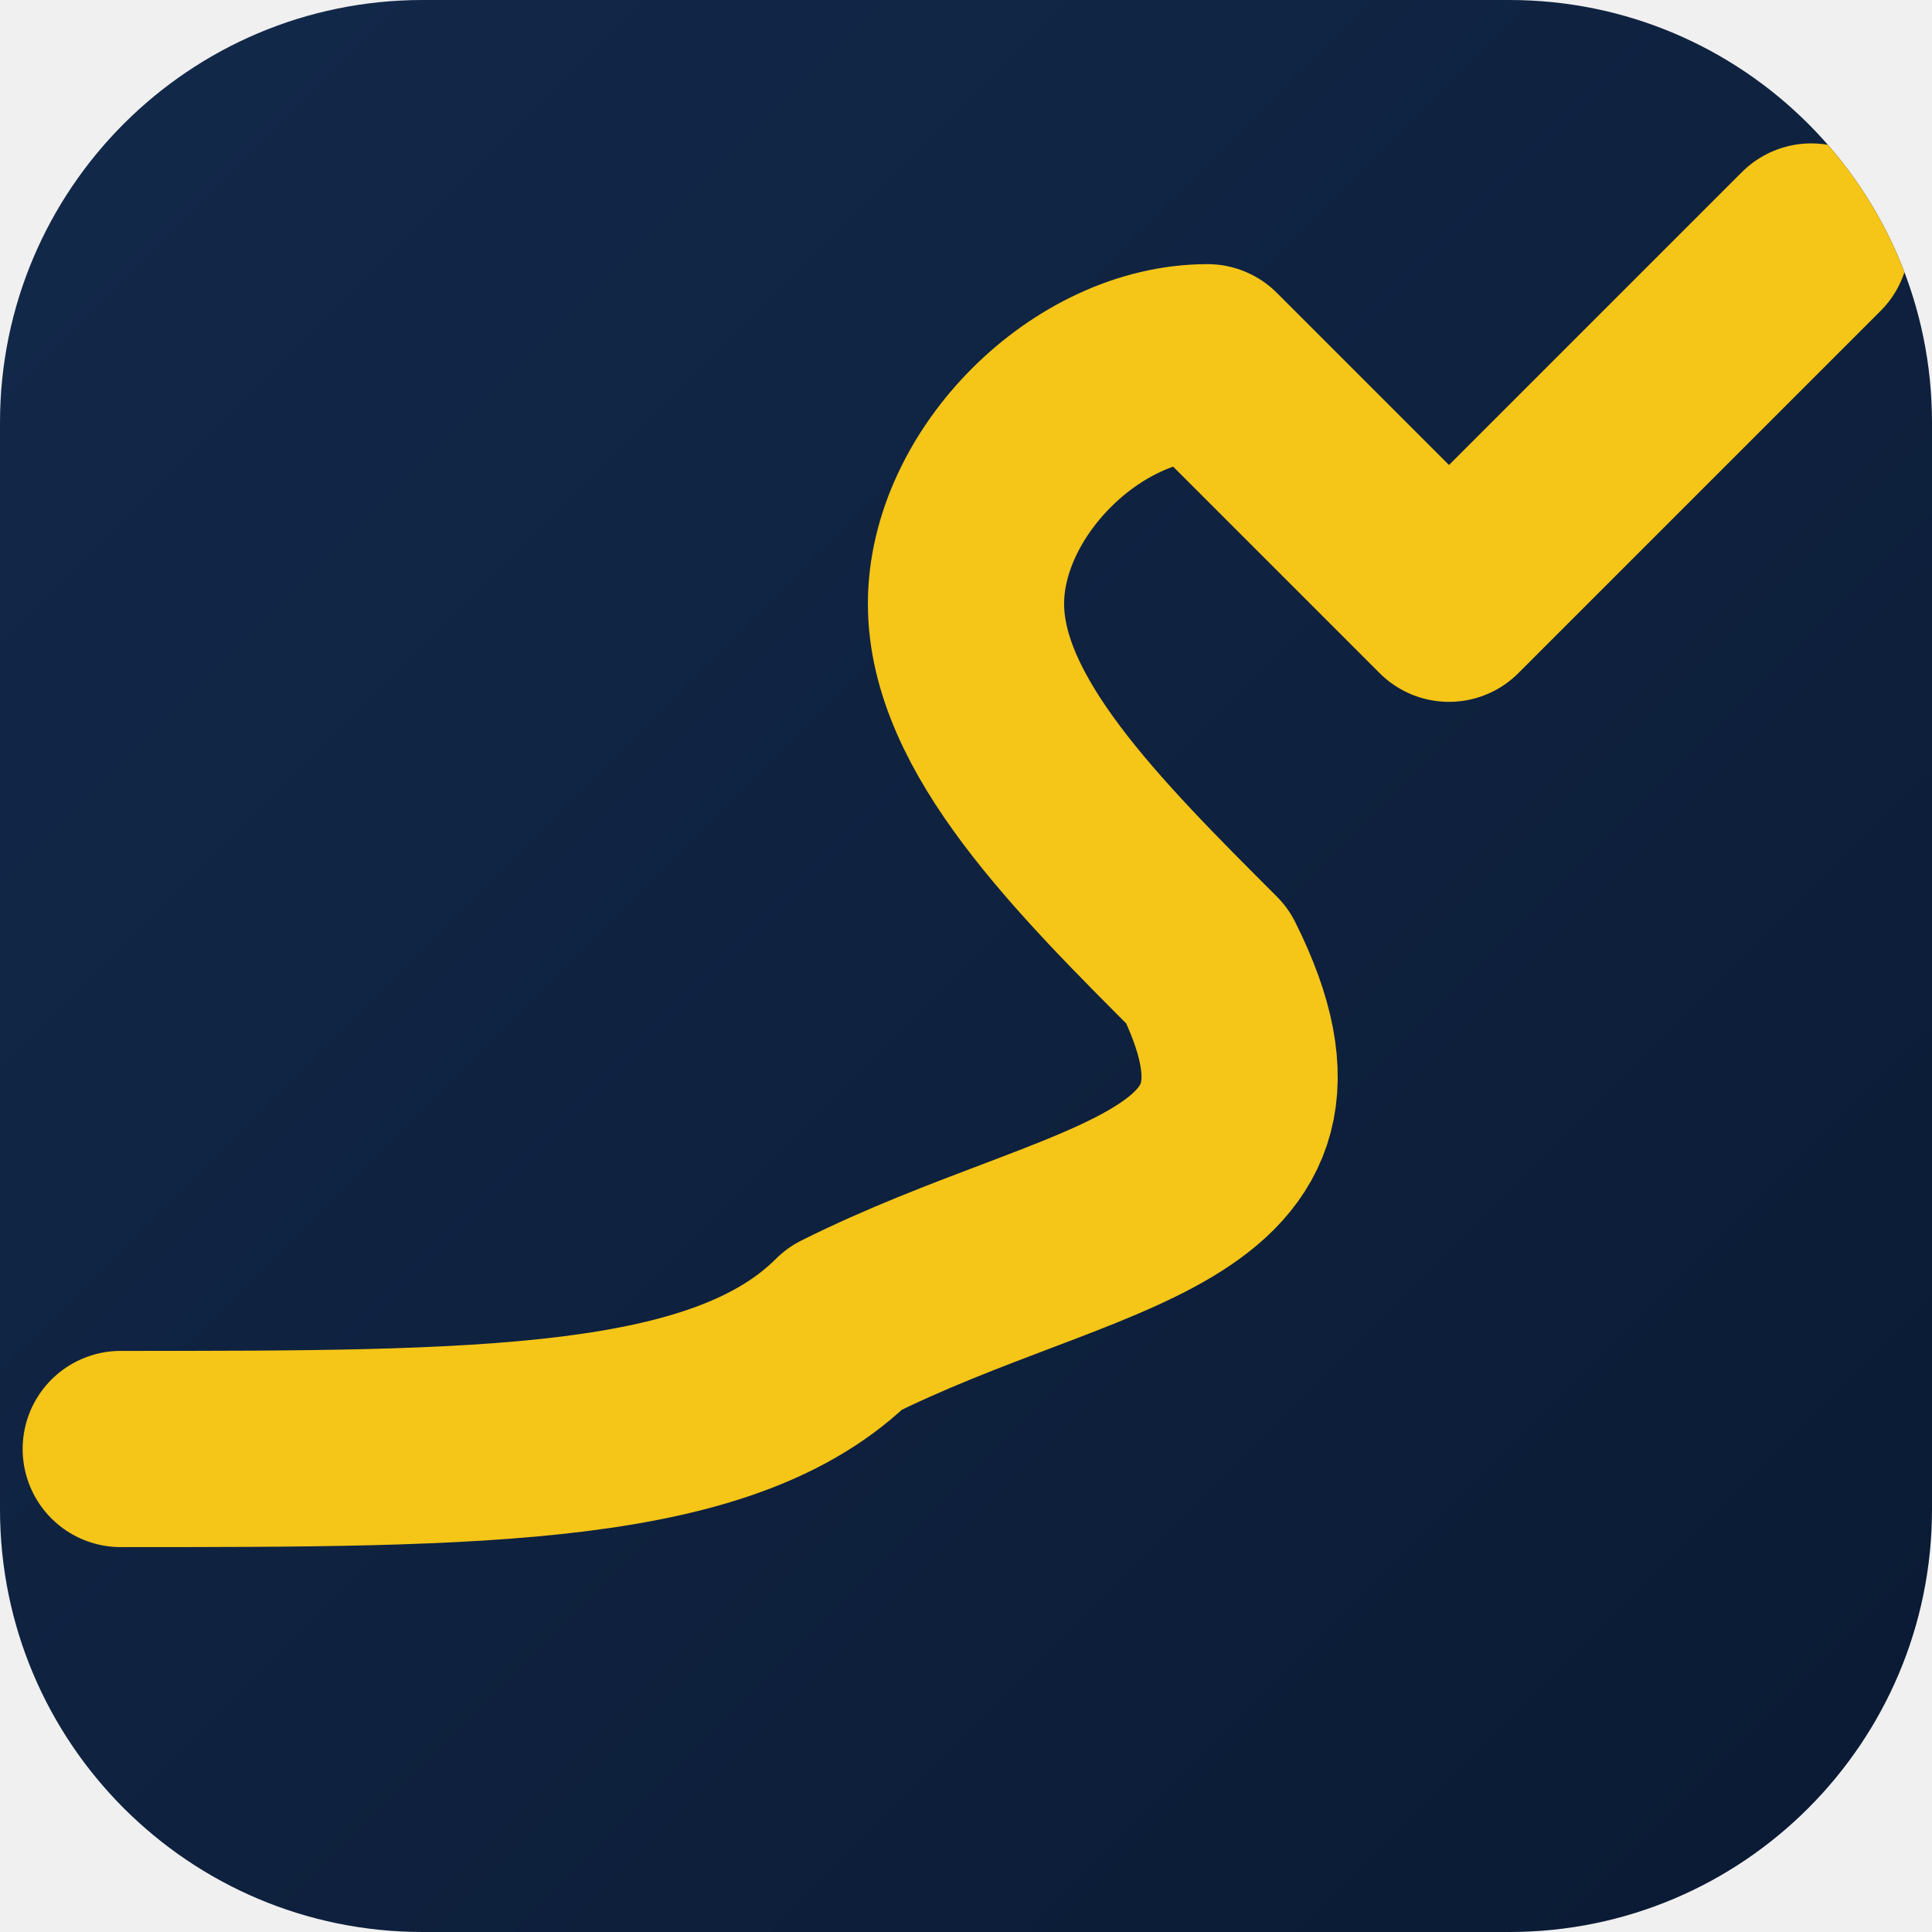
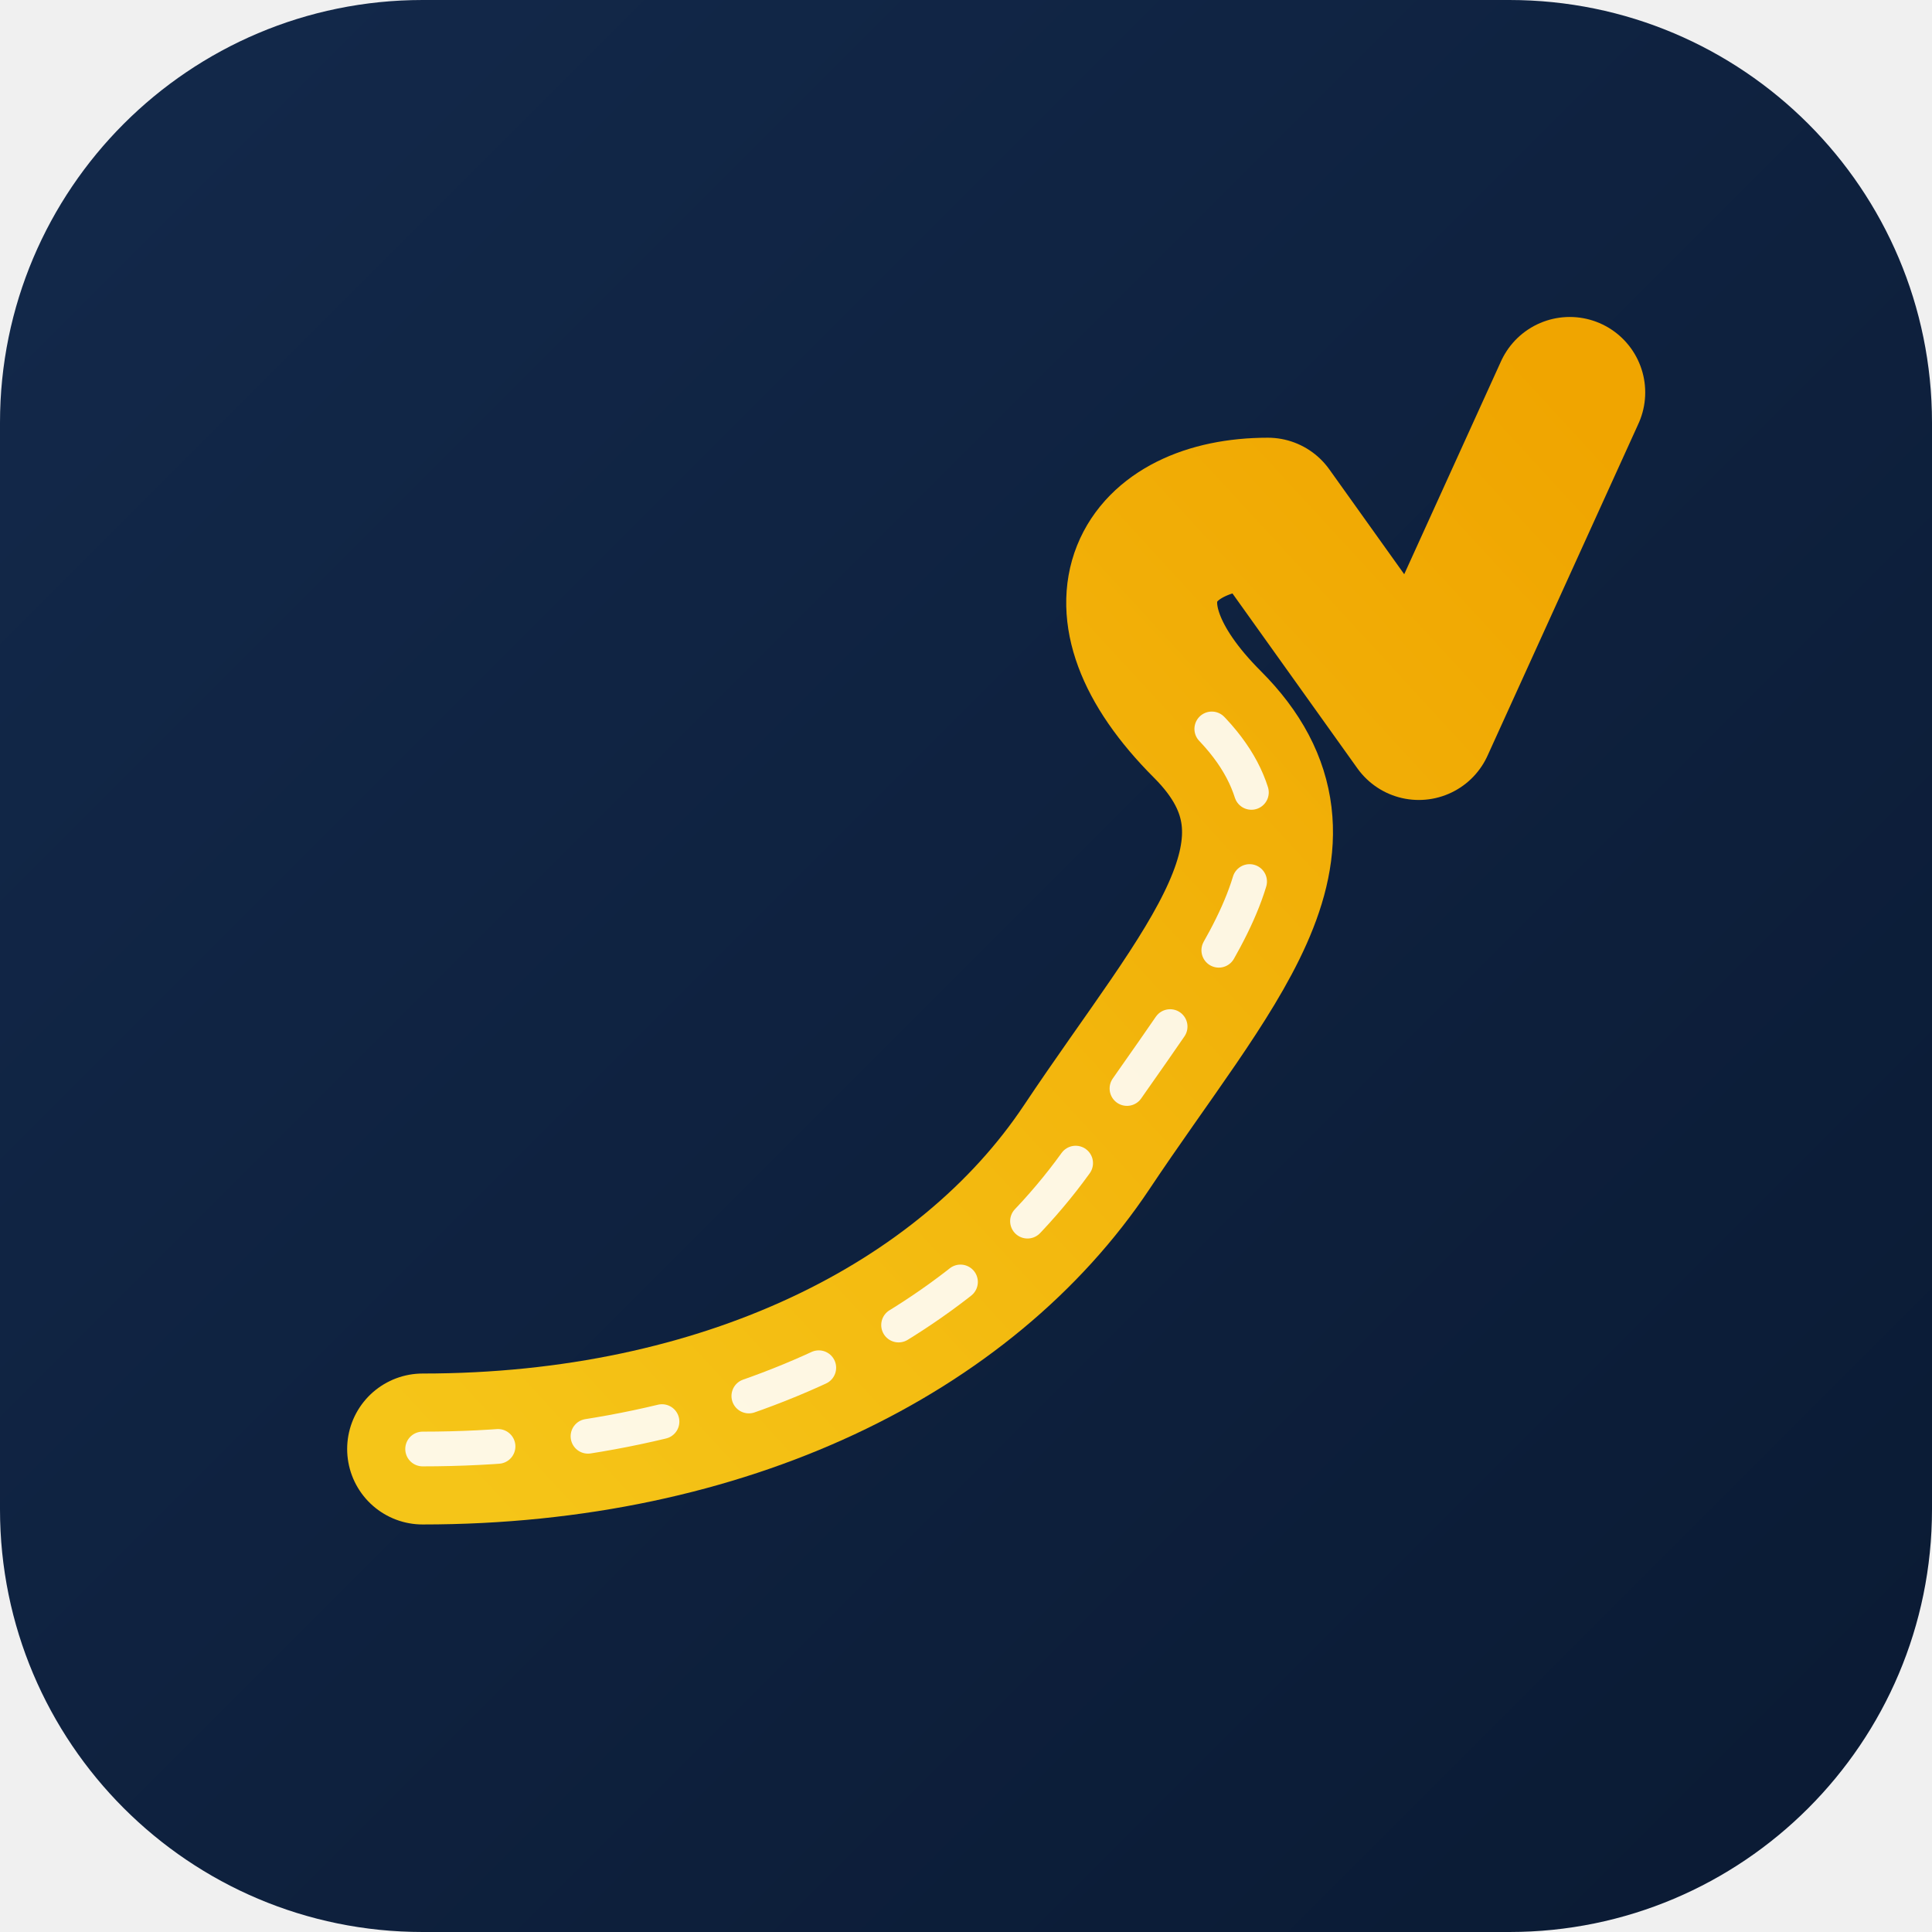
<svg xmlns="http://www.w3.org/2000/svg" viewBox="0 0 64 64" fill="none" shape-rendering="geometricPrecision">
  <defs>
    <linearGradient id="rc-tile" x1="0" y1="0" x2="64" y2="64" gradientUnits="userSpaceOnUse">
      <stop stop-color="#13294B" />
      <stop offset="1" stop-color="#0A1A33" />
    </linearGradient>
-     <clipPath id="rc-clip">
-       <rect width="64" height="64" rx="14" />
-     </clipPath>
+     <linearGradient id="rc-route" x1="14" y1="48" x2="52" y2="13" gradientUnits="userSpaceOnUse">
+       <stop stop-color="#F5C518" />
+       <stop offset="1" stop-color="#F0A500" />
+     </linearGradient>
  </defs>
-   <g clip-path="url(#rc-clip)">
-     <rect width="64" height="64" rx="14" fill="url(#rc-tile)" />
-     <path d="M4 48 C16 48 24 48 28 44 C36 40 44 40 40 32 C36 28 32 24 32 20 C32 16 36 12 40 12 L48 20 L60 8" stroke="#F5C518" stroke-width="6.5" stroke-linecap="round" stroke-linejoin="round" />
-   </g>
+   <rect width="64" height="64" rx="14" fill="url(#rc-tile)" />
+   <path d="M14 48 C24 48 32 44 36 38 C40 32 44 28 40 24 C36 20 38 17 42 17 L47 24 L52 13" stroke="url(#rc-route)" stroke-width="5" stroke-linecap="round" stroke-linejoin="round" />
+   <path d="M14 48 C24 48 32 44 36 38 C40 32 44 28 40 24" stroke="#FFFFFF" stroke-opacity="0.88" stroke-width="1.15" stroke-linecap="round" stroke-linejoin="round" stroke-dasharray="2.5 3" />
</svg>
